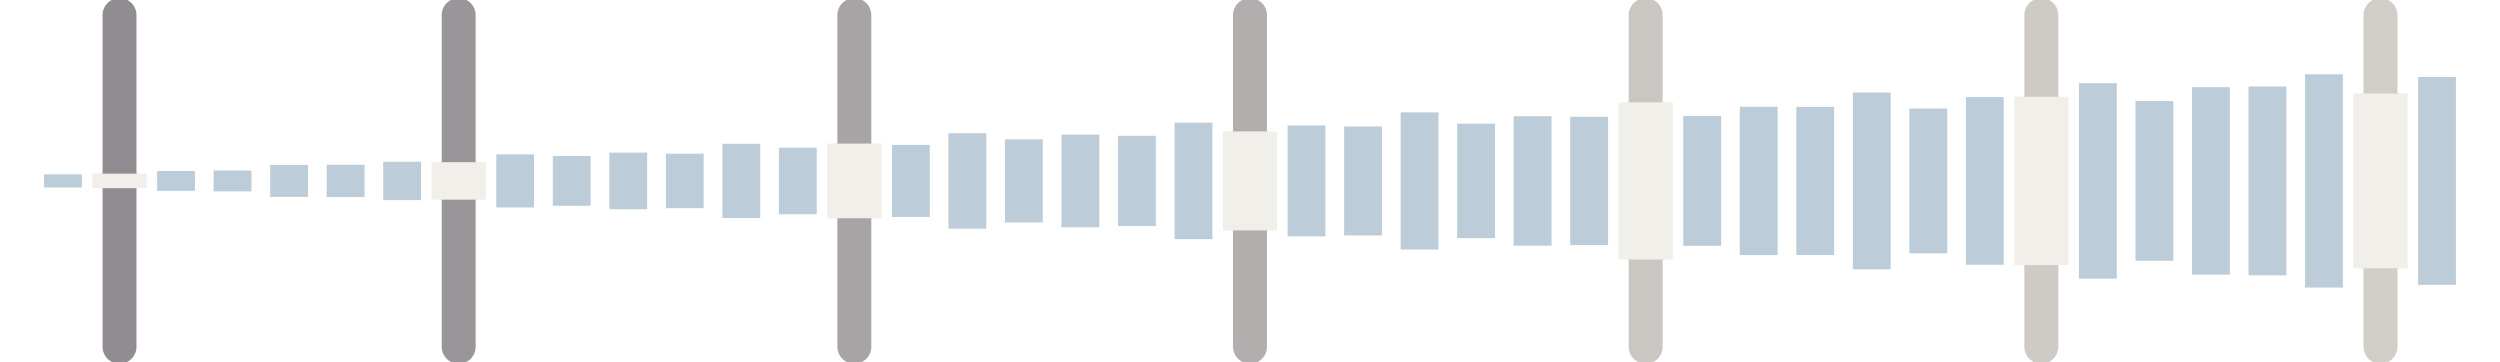
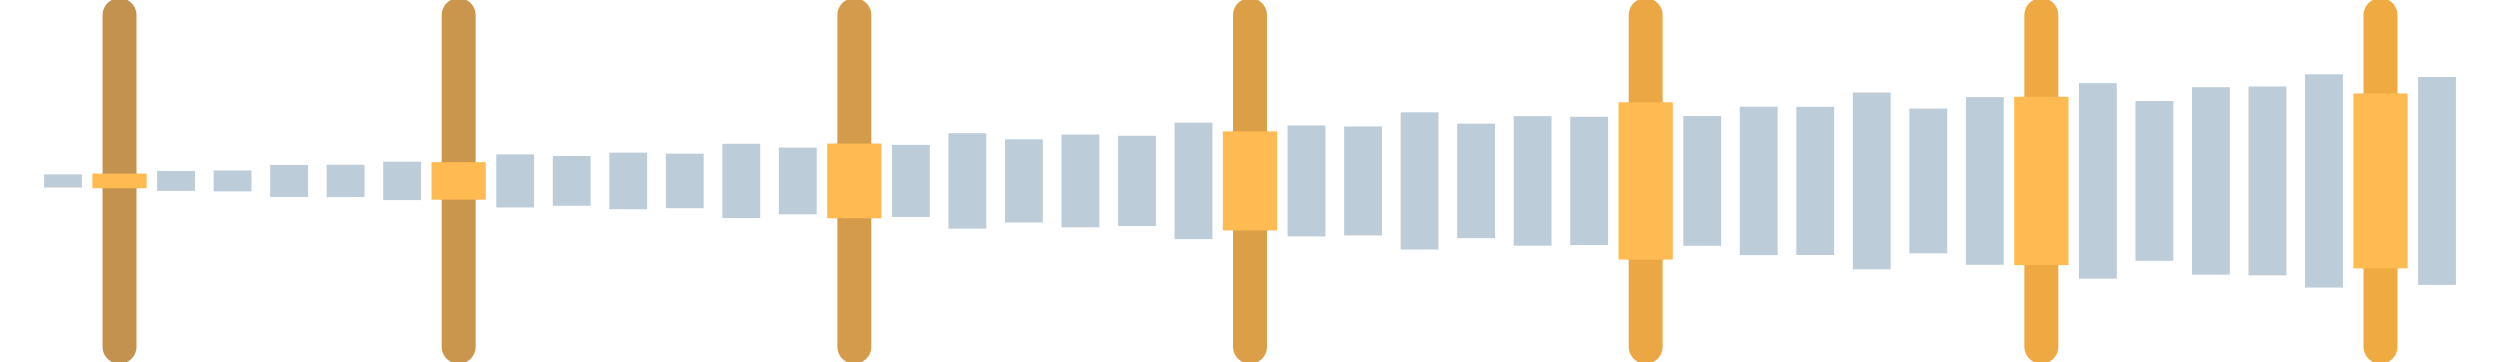
<svg xmlns="http://www.w3.org/2000/svg" viewBox="-22.800 -3.3 45.600 6.6">
  <polygon points="-21.996,-0.120 -21.306,-0.120 -21.306,0.120 -21.996,0.120" fill="#7d9ab5" fill-opacity="0.5" />
  <polygon points="-20.965,-0.133 -20.275,-0.133 -20.275,0.133 -20.965,0.133" fill="#7d9ab5" fill-opacity="0.5" />
  <polygon points="-19.934,-0.181 -19.244,-0.181 -19.244,0.181 -19.934,0.181" fill="#7d9ab5" fill-opacity="0.5" />
  <polygon points="-18.903,-0.191 -18.213,-0.191 -18.213,0.191 -18.903,0.191" fill="#7d9ab5" fill-opacity="0.5" />
  <polygon points="-17.872,-0.292 -17.182,-0.292 -17.182,0.292 -17.872,0.292" fill="#7d9ab5" fill-opacity="0.5" />
  <polygon points="-16.841,-0.295 -16.151,-0.295 -16.151,0.295 -16.841,0.295" fill="#7d9ab5" fill-opacity="0.5" />
  <polygon points="-15.810,-0.350 -15.120,-0.350 -15.120,0.350 -15.810,0.350" fill="#7d9ab5" fill-opacity="0.5" />
  <polygon points="-14.779,-0.342 -14.089,-0.342 -14.089,0.342 -14.779,0.342" fill="#7d9ab5" fill-opacity="0.5" />
  <polygon points="-13.748,-0.484 -13.058,-0.484 -13.058,0.484 -13.748,0.484" fill="#7d9ab5" fill-opacity="0.5" />
  <polygon points="-12.717,-0.454 -12.027,-0.454 -12.027,0.454 -12.717,0.454" fill="#7d9ab5" fill-opacity="0.5" />
  <polygon points="-11.686,-0.516 -10.996,-0.516 -10.996,0.516 -11.686,0.516" fill="#7d9ab5" fill-opacity="0.5" />
  <polygon points="-10.655,-0.497 -9.965,-0.497 -9.965,0.497 -10.655,0.497" fill="#7d9ab5" fill-opacity="0.5" />
  <polygon points="-9.624,-0.677 -8.934,-0.677 -8.934,0.677 -9.624,0.677" fill="#7d9ab5" fill-opacity="0.5" />
  <polygon points="-8.593,-0.608 -7.903,-0.608 -7.903,0.608 -8.593,0.608" fill="#7d9ab5" fill-opacity="0.5" />
  <polygon points="-7.562,-0.681 -6.872,-0.681 -6.872,0.681 -7.562,0.681" fill="#7d9ab5" fill-opacity="0.5" />
  <polygon points="-6.531,-0.657 -5.841,-0.657 -5.841,0.657 -6.531,0.657" fill="#7d9ab5" fill-opacity="0.5" />
  <polygon points="-5.500,-0.870 -4.810,-0.870 -4.810,0.870 -5.500,0.870" fill="#7d9ab5" fill-opacity="0.5" />
  <polygon points="-4.469,-0.758 -3.779,-0.758 -3.779,0.758 -4.469,0.758" fill="#7d9ab5" fill-opacity="0.5" />
  <polygon points="-3.438,-0.846 -2.748,-0.846 -2.748,0.846 -3.438,0.846" fill="#7d9ab5" fill-opacity="0.5" />
  <polygon points="-2.407,-0.823 -1.717,-0.823 -1.717,0.823 -2.407,0.823" fill="#7d9ab5" fill-opacity="0.5" />
  <polygon points="-1.376,-1.062 -0.686,-1.062 -0.686,1.062 -1.376,1.062" fill="#7d9ab5" fill-opacity="0.5" />
  <polygon points="-0.345,-0.903 0.345,-0.903 0.345,0.903 -0.345,0.903" fill="#7d9ab5" fill-opacity="0.5" />
  <polygon points="0.686,-1.012 1.376,-1.012 1.376,1.012 0.686,1.012" fill="#7d9ab5" fill-opacity="0.5" />
  <polygon points="1.717,-0.994 2.407,-0.994 2.407,0.994 1.717,0.994" fill="#7d9ab5" fill-opacity="0.5" />
  <polygon points="2.748,-1.251 3.438,-1.251 3.438,1.251 2.748,1.251" fill="#7d9ab5" fill-opacity="0.5" />
  <polygon points="3.779,-1.044 4.469,-1.044 4.469,1.044 3.779,1.044" fill="#7d9ab5" fill-opacity="0.5" />
  <polygon points="4.810,-1.181 5.500,-1.181 5.500,1.181 4.810,1.181" fill="#7d9ab5" fill-opacity="0.5" />
  <polygon points="5.841,-1.170 6.531,-1.170 6.531,1.170 5.841,1.170" fill="#7d9ab5" fill-opacity="0.5" />
  <polygon points="6.872,-1.434 7.562,-1.434 7.562,1.434 6.872,1.434" fill="#7d9ab5" fill-opacity="0.5" />
  <polygon points="7.903,-1.183 8.593,-1.183 8.593,1.183 7.903,1.183" fill="#7d9ab5" fill-opacity="0.5" />
  <polygon points="8.934,-1.353 9.624,-1.353 9.624,1.353 8.934,1.353" fill="#7d9ab5" fill-opacity="0.5" />
  <polygon points="9.965,-1.351 10.655,-1.351 10.655,1.351 9.965,1.351" fill="#7d9ab5" fill-opacity="0.5" />
  <polygon points="10.996,-1.612 11.686,-1.612 11.686,1.612 10.996,1.612" fill="#7d9ab5" fill-opacity="0.5" />
  <polygon points="12.027,-1.320 12.717,-1.320 12.717,1.320 12.027,1.320" fill="#7d9ab5" fill-opacity="0.5" />
  <polygon points="13.058,-1.529 13.748,-1.529 13.748,1.529 13.058,1.529" fill="#7d9ab5" fill-opacity="0.5" />
  <polygon points="14.089,-1.535 14.779,-1.535 14.779,1.535 14.089,1.535" fill="#7d9ab5" fill-opacity="0.5" />
  <polygon points="15.120,-1.783 15.810,-1.783 15.810,1.783 15.120,1.783" fill="#7d9ab5" fill-opacity="0.5" />
  <polygon points="16.151,-1.457 16.841,-1.457 16.841,1.457 16.151,1.457" fill="#7d9ab5" fill-opacity="0.5" />
  <polygon points="17.182,-1.710 17.872,-1.710 17.872,1.710 17.182,1.710" fill="#7d9ab5" fill-opacity="0.5" />
  <polygon points="18.213,-1.722 18.903,-1.722 18.903,1.722 18.213,1.722" fill="#7d9ab5" fill-opacity="0.5" />
  <polygon points="19.244,-1.945 19.934,-1.945 19.934,1.945 19.244,1.945" fill="#7d9ab5" fill-opacity="0.5" />
  <polygon points="20.275,-1.595 20.965,-1.595 20.965,1.595 20.275,1.595" fill="#7d9ab5" fill-opacity="0.5" />
  <polygon points="21.306,-1.896 21.996,-1.896 21.996,1.896 21.306,1.896" fill="#7d9ab5" fill-opacity="0.5" />
-   <line x1="-20.620" y1="-3.025" x2="-20.620" y2="3.025" stroke="#908c91" stroke-width="0.619" stroke-linecap="round" />
-   <polygon points="-21.115,-0.133 -20.125,-0.133 -20.125,0.133 -21.115,0.133" fill="#f1efe9" />
-   <line x1="-14.434" y1="-3.025" x2="-14.434" y2="3.025" stroke="#999599" stroke-width="0.619" stroke-linecap="round" />
-   <polygon points="-14.929,-0.342 -13.939,-0.342 -13.939,0.342 -14.929,0.342" fill="#f1efe9" />
-   <line x1="-7.217" y1="-3.025" x2="-7.217" y2="3.025" stroke="#a8a4a5" stroke-width="0.619" stroke-linecap="round" />
-   <polygon points="-7.712,-0.681 -6.722,-0.681 -6.722,0.681 -7.712,0.681" fill="#f1efe9" />
-   <line x1="0.000" y1="-3.025" x2="0.000" y2="3.025" stroke="#b2aead" stroke-width="0.619" stroke-linecap="round" />
-   <polygon points="-0.495,-0.903 0.495,-0.903 0.495,0.903 -0.495,0.903" fill="#f1efe9" />
-   <line x1="7.217" y1="-3.025" x2="7.217" y2="3.025" stroke="#cac6c1" stroke-width="0.619" stroke-linecap="round" />
-   <polygon points="6.722,-1.434 7.712,-1.434 7.712,1.434 6.722,1.434" fill="#f1efe9" />
-   <line x1="14.434" y1="-3.025" x2="14.434" y2="3.025" stroke="#cecac5" stroke-width="0.619" stroke-linecap="round" />
-   <polygon points="13.939,-1.535 14.929,-1.535 14.929,1.535 13.939,1.535" fill="#f1efe9" />
-   <line x1="20.620" y1="-3.025" x2="20.620" y2="3.025" stroke="#d1cdc7" stroke-width="0.619" stroke-linecap="round" />
-   <polygon points="20.125,-1.595 21.115,-1.595 21.115,1.595 20.125,1.595" fill="#f1efe9" />
+   <line x1="-20.620" y1="-3.025" x2="-20.620" y2="3.025" stroke="#c4924f" stroke-width="0.619" stroke-linecap="round" />
+   <polygon points="-21.115,-0.133 -20.125,-0.133 -20.125,0.133 -21.115,0.133" fill="#ffba51" />
+   <line x1="-14.434" y1="-3.025" x2="-14.434" y2="3.025" stroke="#ca964d" stroke-width="0.619" stroke-linecap="round" />
+   <polygon points="-14.929,-0.342 -13.939,-0.342 -13.939,0.342 -14.929,0.342" fill="#ffba51" />
+   <line x1="-7.217" y1="-3.025" x2="-7.217" y2="3.025" stroke="#d49b4a" stroke-width="0.619" stroke-linecap="round" />
+   <polygon points="-7.712,-0.681 -6.722,-0.681 -6.722,0.681 -7.712,0.681" fill="#ffba51" />
+   <line x1="0.000" y1="-3.025" x2="0.000" y2="3.025" stroke="#db9f48" stroke-width="0.619" stroke-linecap="round" />
+   <polygon points="-0.495,-0.903 0.495,-0.903 0.495,0.903 -0.495,0.903" fill="#ffba51" />
+   <line x1="7.217" y1="-3.025" x2="7.217" y2="3.025" stroke="#eba744" stroke-width="0.619" stroke-linecap="round" />
+   <polygon points="6.722,-1.434 7.712,-1.434 7.712,1.434 6.722,1.434" fill="#ffba51" />
+   <line x1="14.434" y1="-3.025" x2="14.434" y2="3.025" stroke="#eea943" stroke-width="0.619" stroke-linecap="round" />
+   <polygon points="13.939,-1.535 14.929,-1.535 14.929,1.535 13.939,1.535" fill="#ffba51" />
+   <line x1="20.620" y1="-3.025" x2="20.620" y2="3.025" stroke="#f0aa42" stroke-width="0.619" stroke-linecap="round" />
+   <polygon points="20.125,-1.595 21.115,-1.595 21.115,1.595 20.125,1.595" fill="#ffba51" />
</svg>
